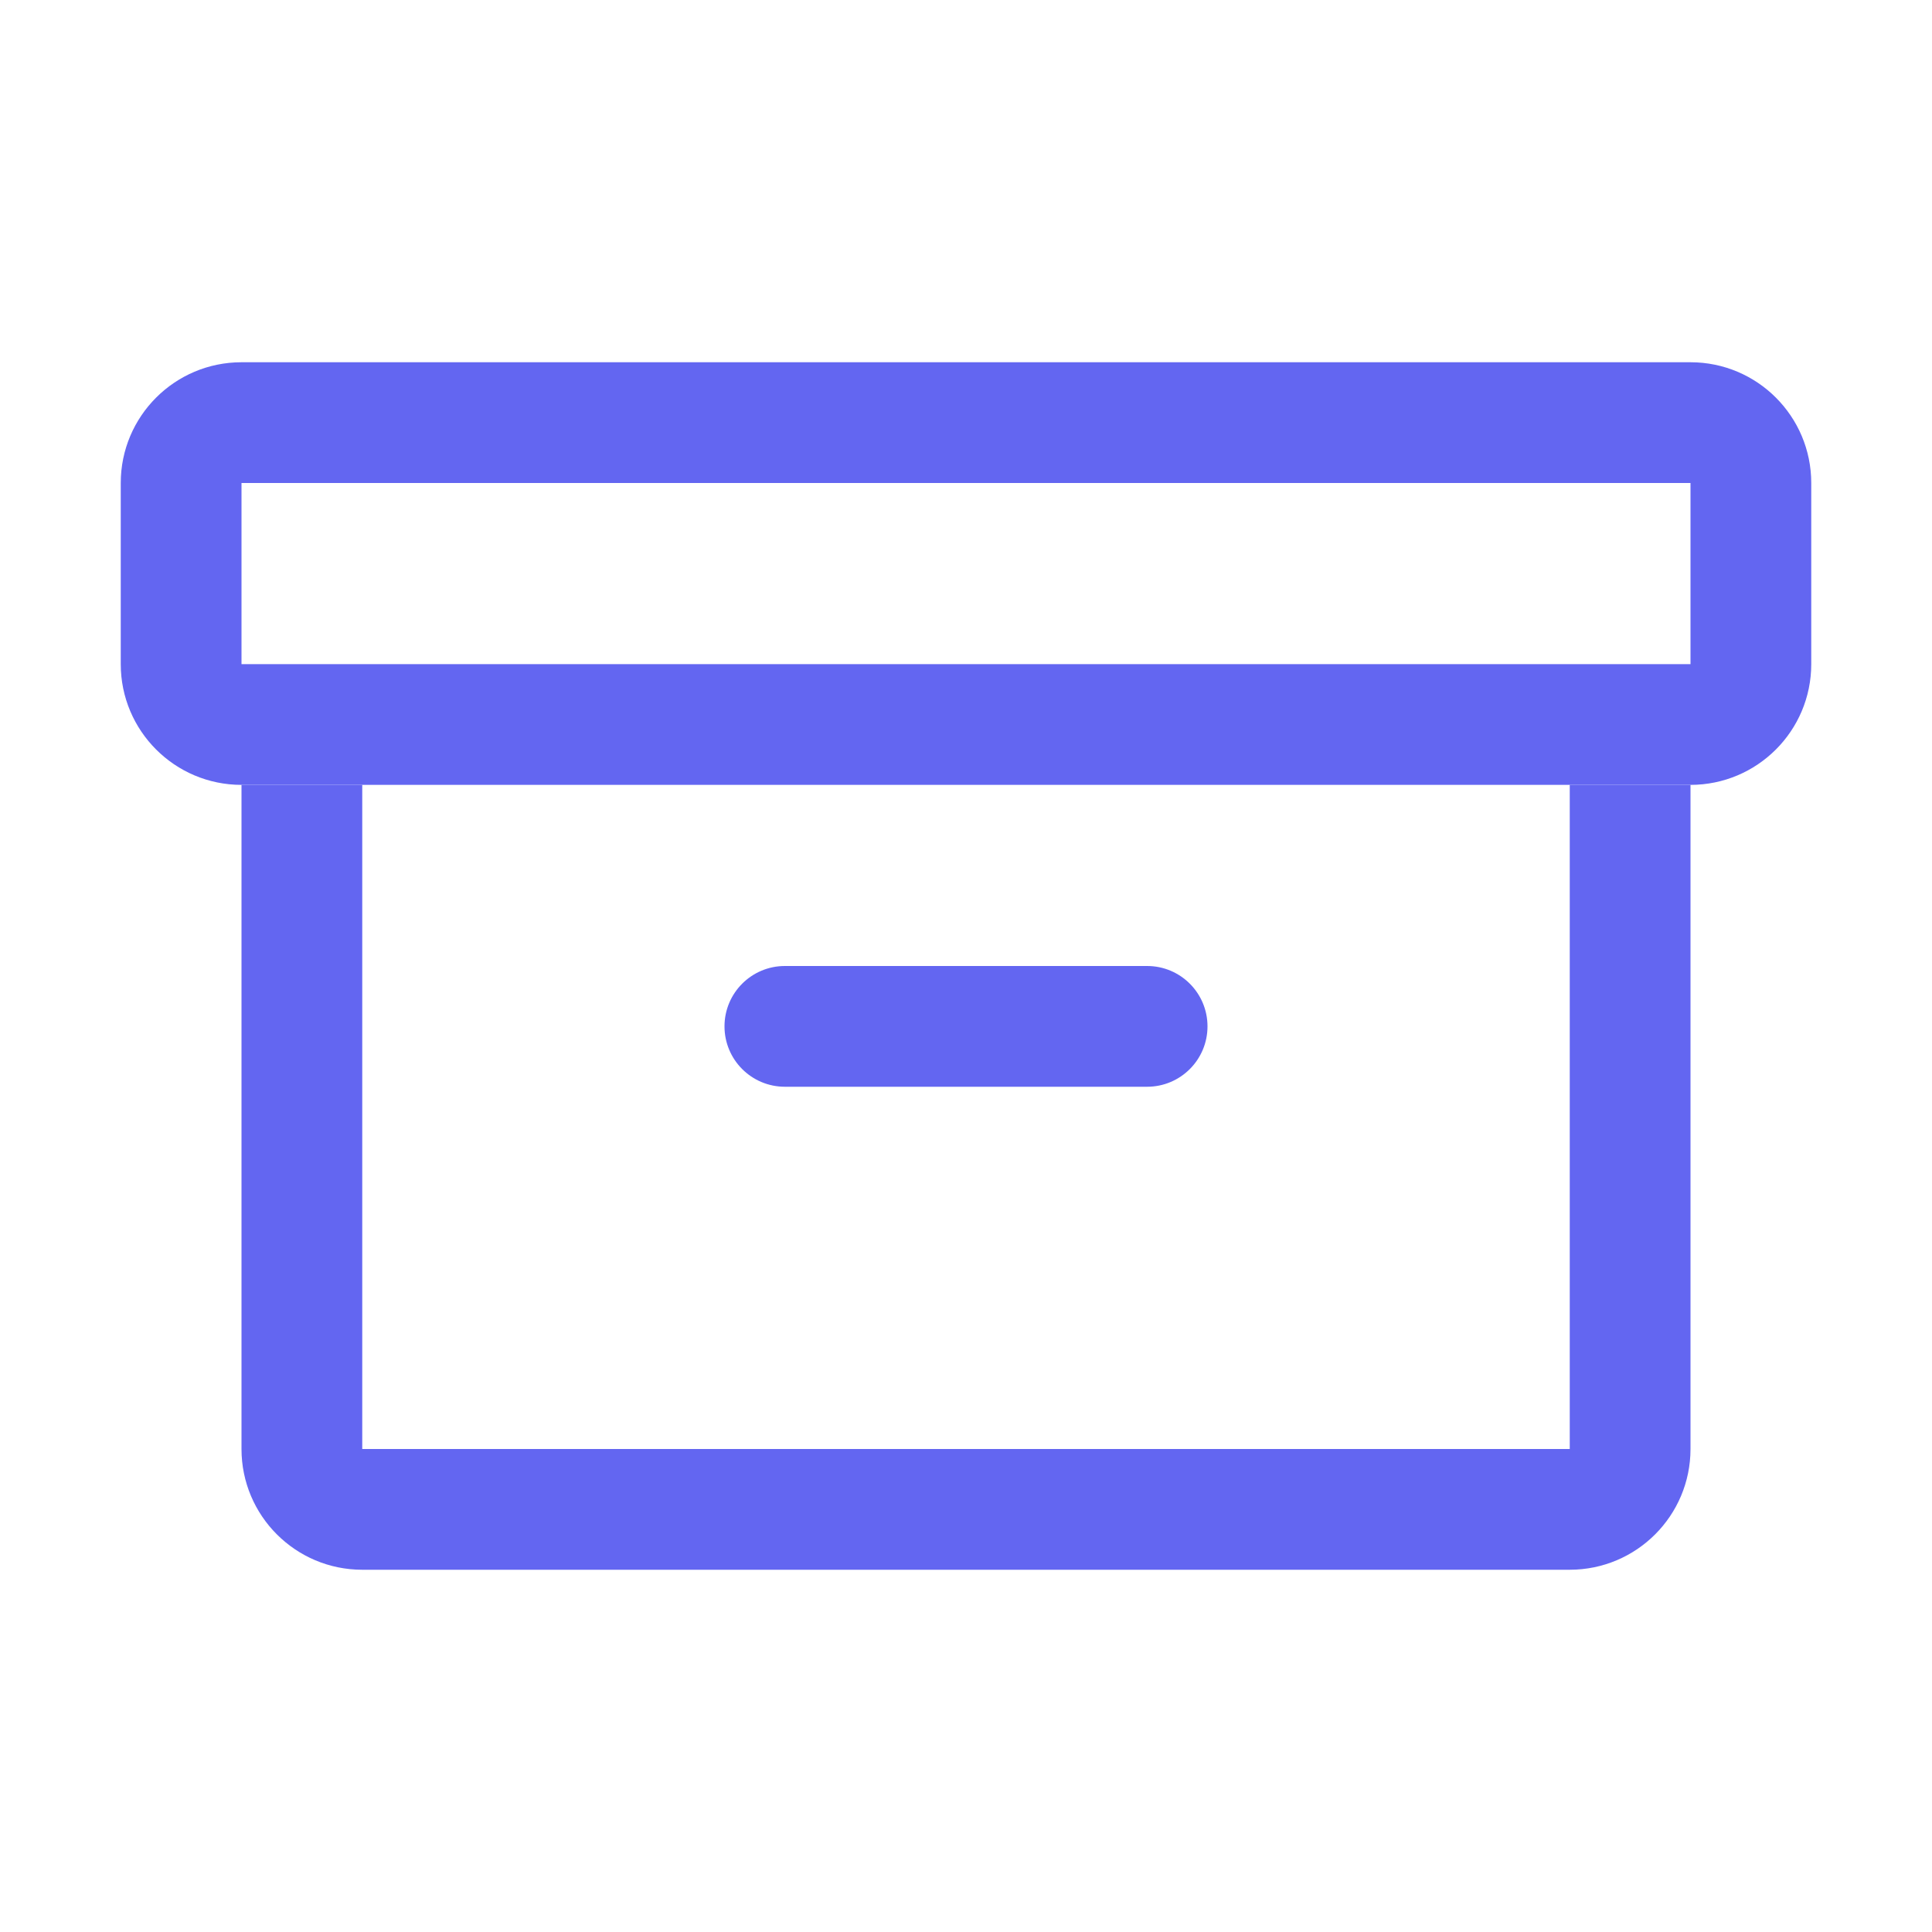
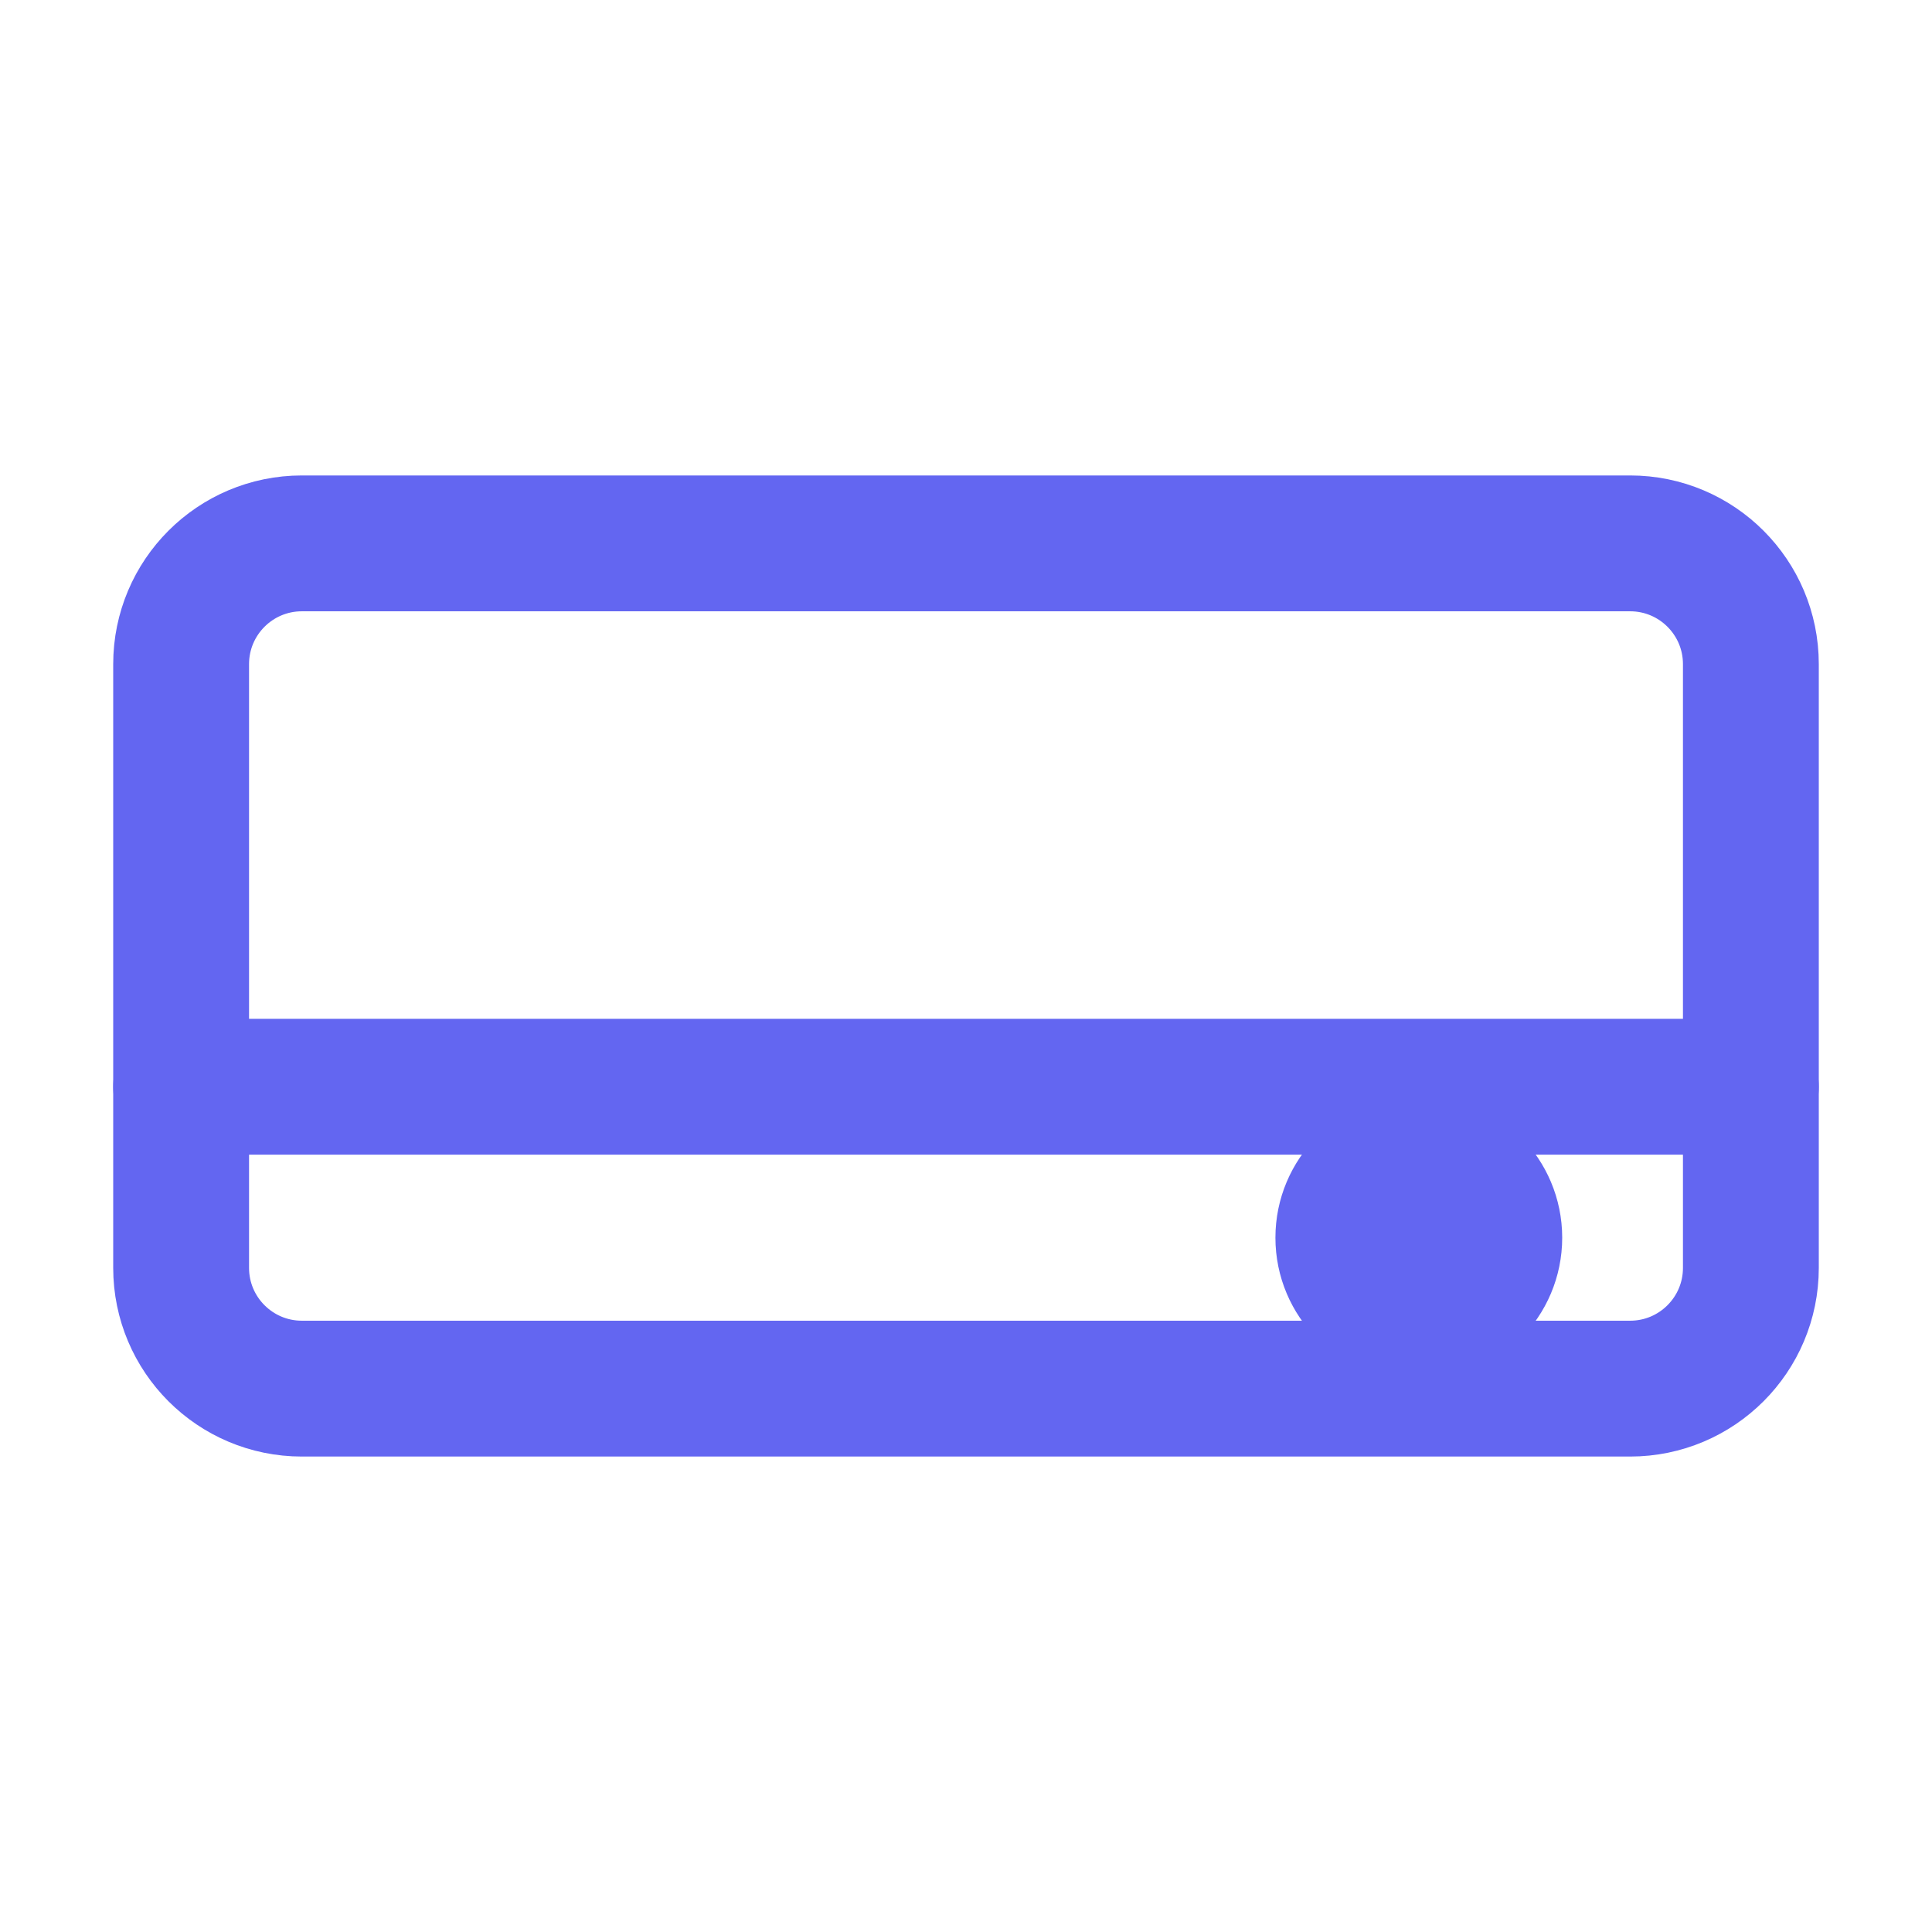
- <svg width="22" height="22" viewBox="0 0 256 256" fill="#6366f1">
-   <path d="M32,104H224V192a16,16,0,0,1-16,16H48a16,16,0,0,1-16-16ZM48,104H208V192H48Z" fill-rule="evenodd" />
-   <path d="M96,136a8,8,0,0,1,8-8h48a8,8,0,0,1,0,16H104A8,8,0,0,1,96,136Z" />
-   <path d="M32,48H224a16,16,0,0,1,16,16V88a16,16,0,0,1-16,16H32a16,16,0,0,1-16-16V64A16,16,0,0,1,32,48ZM32,64H224V88H32Z" fill-rule="evenodd" />
+ <svg xmlns="http://www.w3.org/2000/svg" width="24" height="24" viewBox="0 0 256 256" fill="none" stroke="#6366f1" stroke-width="18" stroke-linecap="round" stroke-linejoin="round">
+   <rect x="24" y="72" width="208" height="112" rx="16" />
+   <line x1="24" y1="144" x2="232" y2="144" />
+   <circle cx="188" cy="164" r="10" fill="#6366f1" />
</svg>
